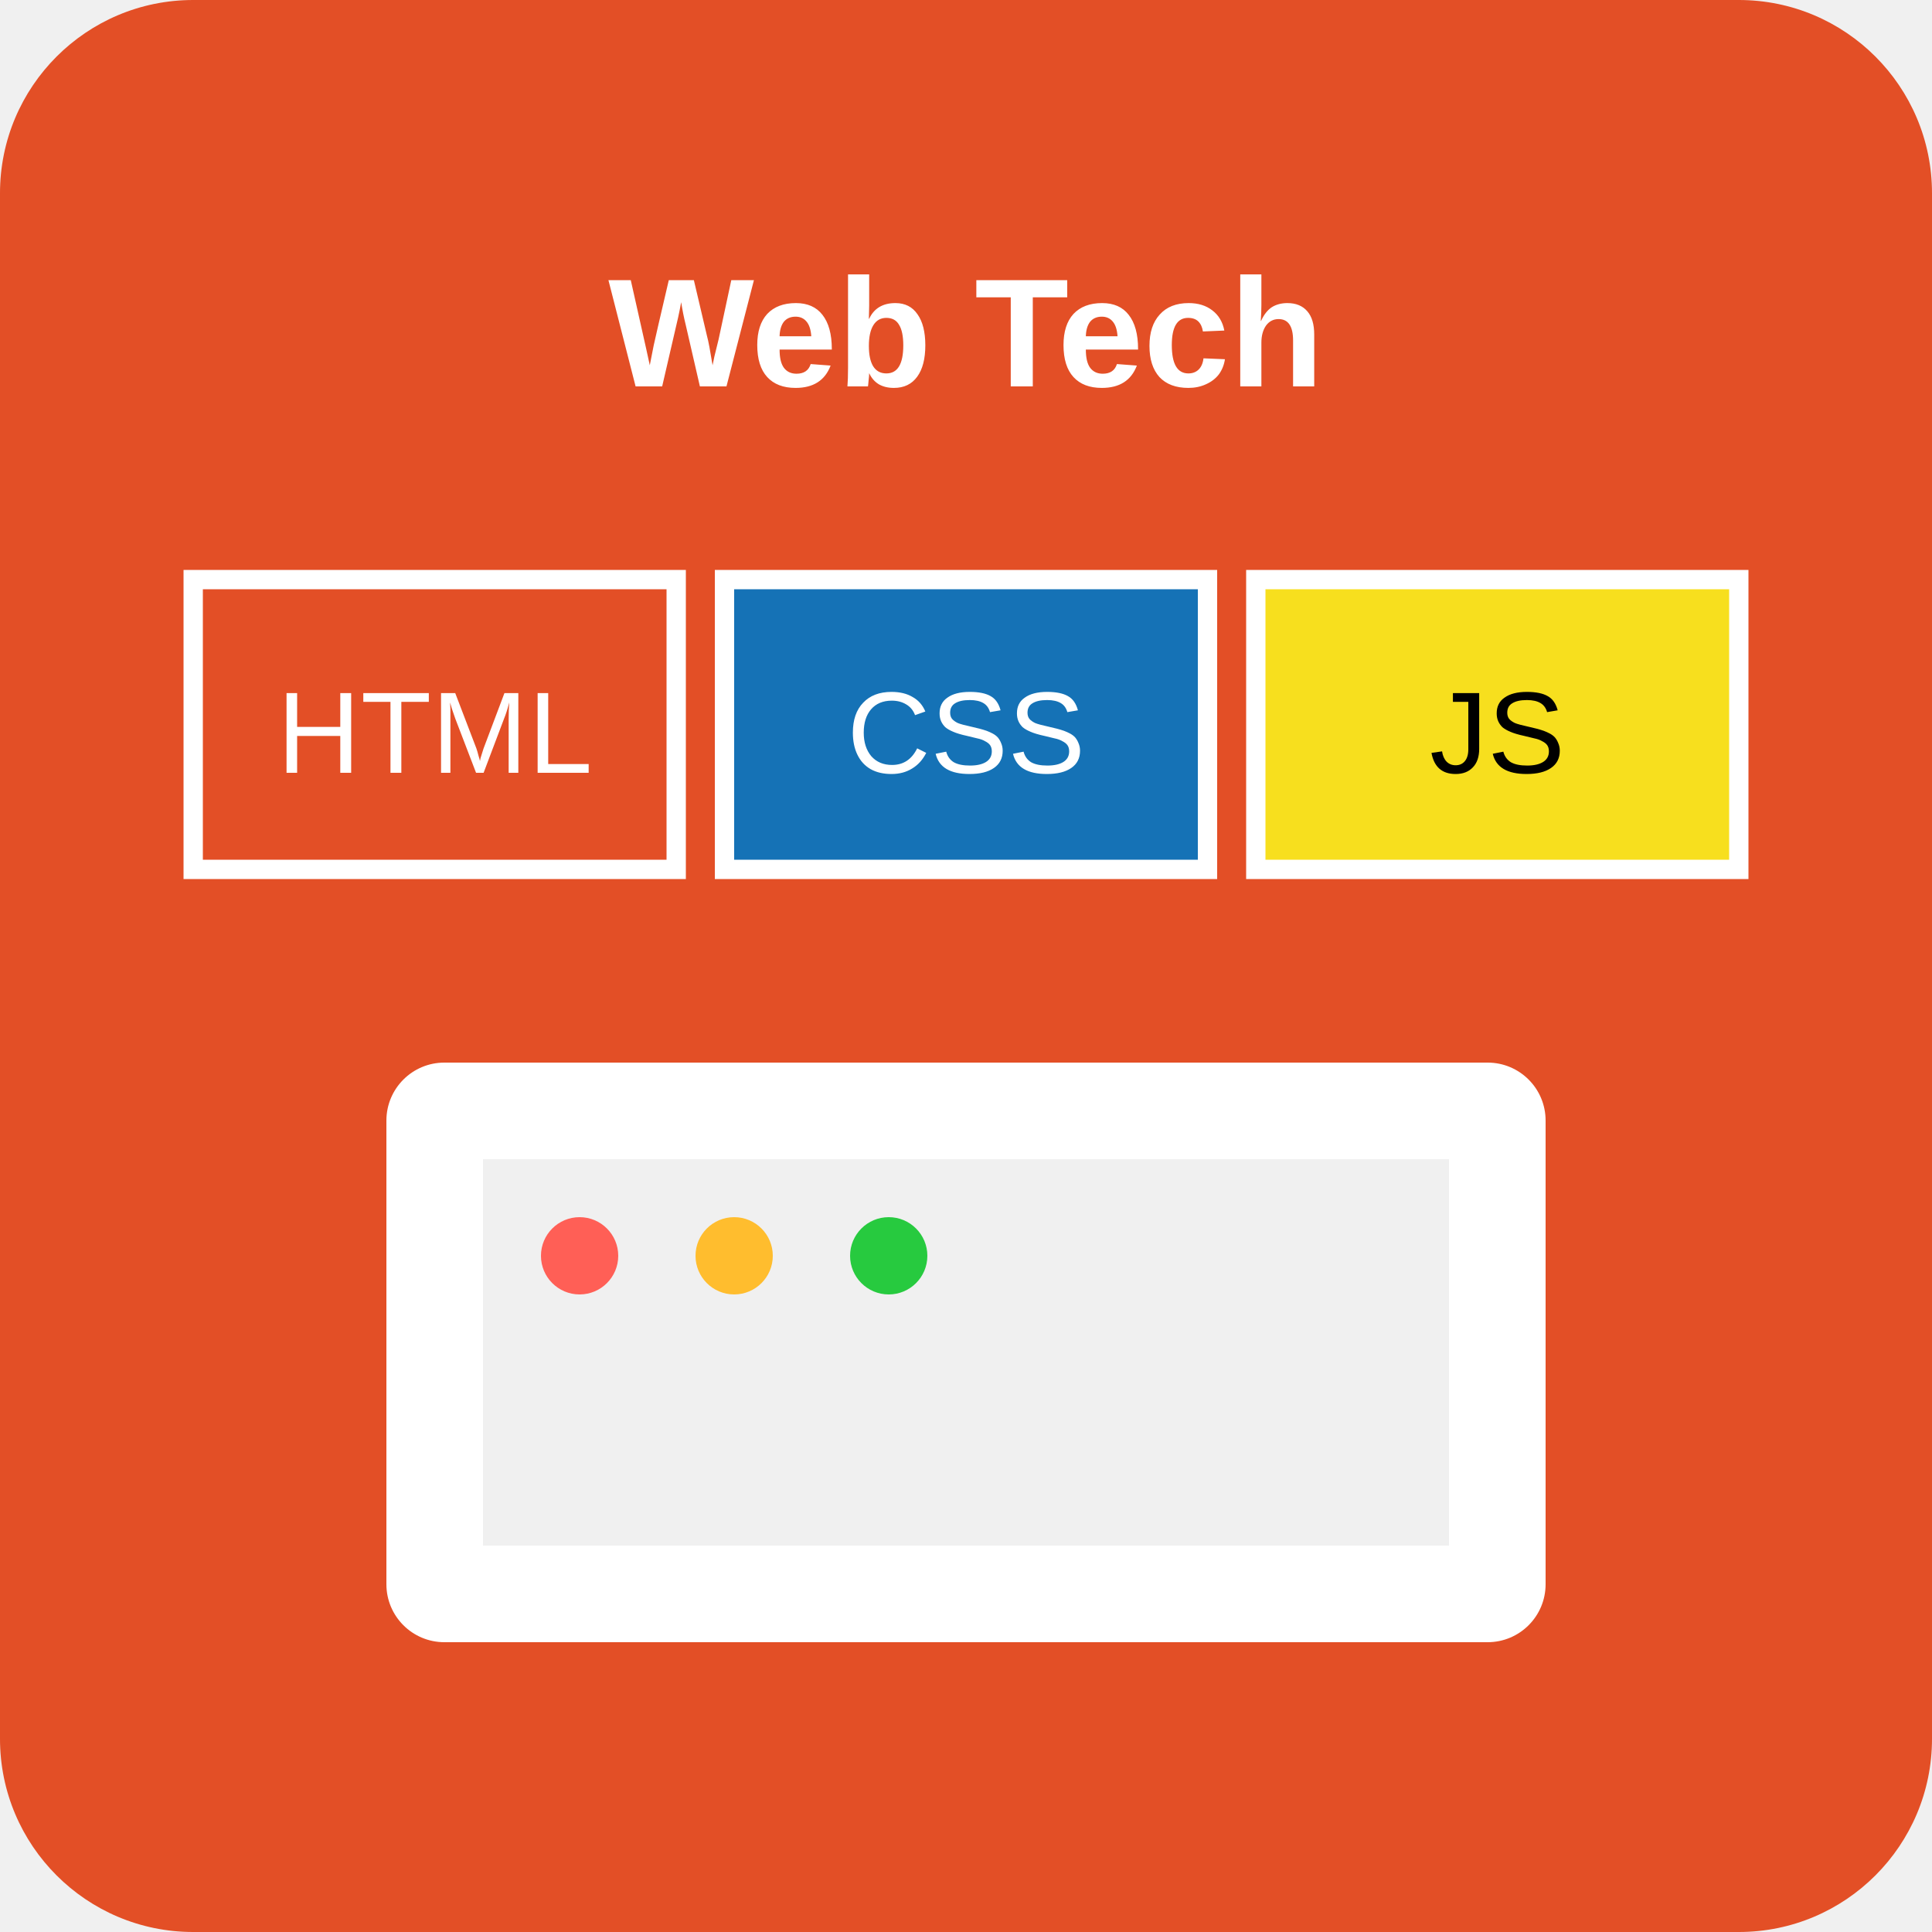
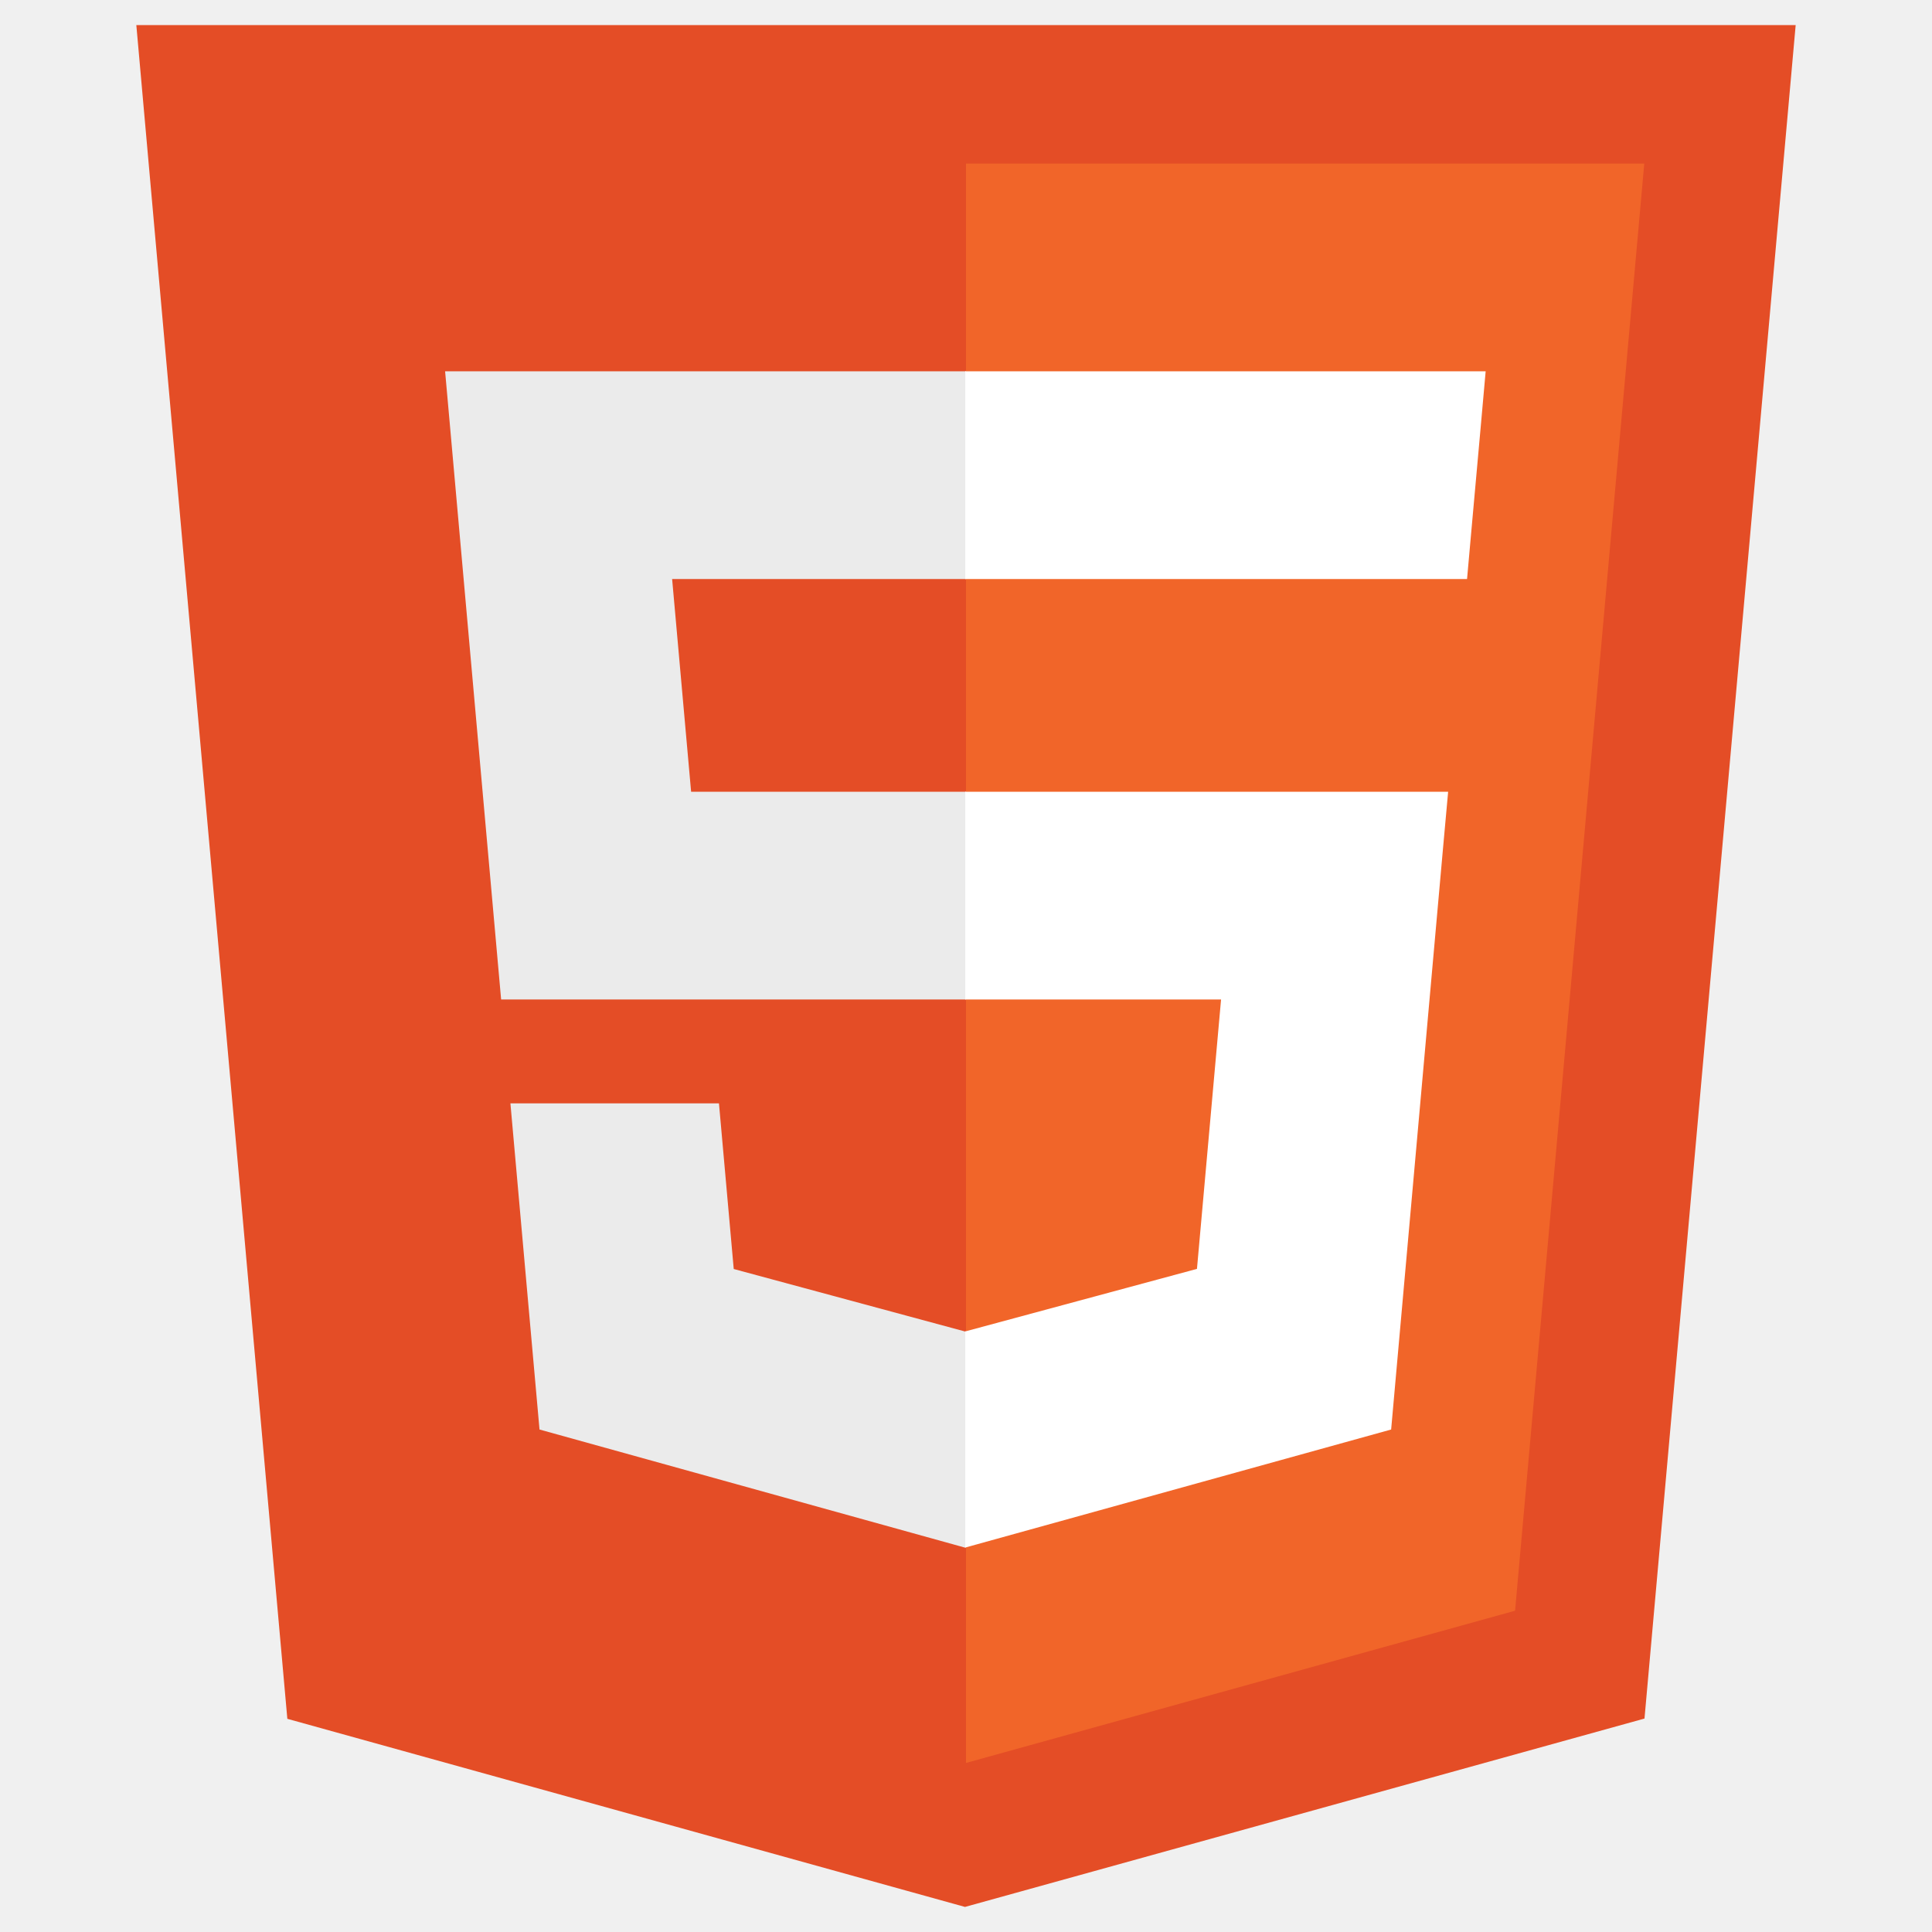
- <svg xmlns="http://www.w3.org/2000/svg" viewBox="0 0 100 100" width="50" height="50">
-   <rect width="100" height="100" fill="#E34F26" rx="10" />
-   <text x="50" y="20" text-anchor="middle" fill="#FFFFFF" font-family="Arial, sans-serif" font-size="8" font-weight="bold">Web Tech</text>
-   <rect x="10" y="30" width="25" height="15" fill="#E34F26" stroke="#FFFFFF" stroke-width="1" />
-   <text x="22.5" y="40" text-anchor="middle" fill="#FFFFFF" font-family="Arial, sans-serif" font-size="6">HTML</text>
-   <rect x="37.5" y="30" width="25" height="15" fill="#1572B6" stroke="#FFFFFF" stroke-width="1" />
-   <text x="50" y="40" text-anchor="middle" fill="#FFFFFF" font-family="Arial, sans-serif" font-size="6">CSS</text>
-   <rect x="65" y="30" width="25" height="15" fill="#F7DF1E" stroke="#FFFFFF" stroke-width="1" />
-   <text x="77.5" y="40" text-anchor="middle" fill="#000000" font-family="Arial, sans-serif" font-size="6">JS</text>
-   <rect x="20" y="55" width="60" height="30" fill="#FFFFFF" rx="3" />
-   <rect x="25" y="60" width="50" height="20" fill="#F0F0F0" />
-   <circle cx="30" cy="65" r="2" fill="#FF5F56" />
-   <circle cx="38" cy="65" r="2" fill="#FFBD2E" />
-   <circle cx="46" cy="65" r="2" fill="#27CA3F" />
+ <svg xmlns="http://www.w3.org/2000/svg" viewBox="0 0 128 128">
+   <path fill="#E44D26" d="M19.037 113.876L9.032 1.661h109.936l-10.016 112.198-45.019 12.48z" />
+   <path fill="#F16529" d="M64 116.8l36.378-10.086 8.559-95.878H64z" />
+   <path fill="#EBEBEB" d="M64 52.455H45.788L44.53 38.361H64V24.599H29.489l.33 3.692 3.382 37.927H64zm0 35.743l-.061.017-15.327-4.14-.979-10.975H33.816l1.928 21.609 28.193 7.826.063-.017z" />
+   <path fill="#fff" d="M63.952 52.455v13.763h16.947l-1.597 17.849-15.35 4.143v14.319l28.215-7.82.207-2.325 3.234-36.233.335-3.696h-3.708zm0-27.856v13.762h33.244l.276-3.092.628-6.978.329-3.692z" />
</svg>
